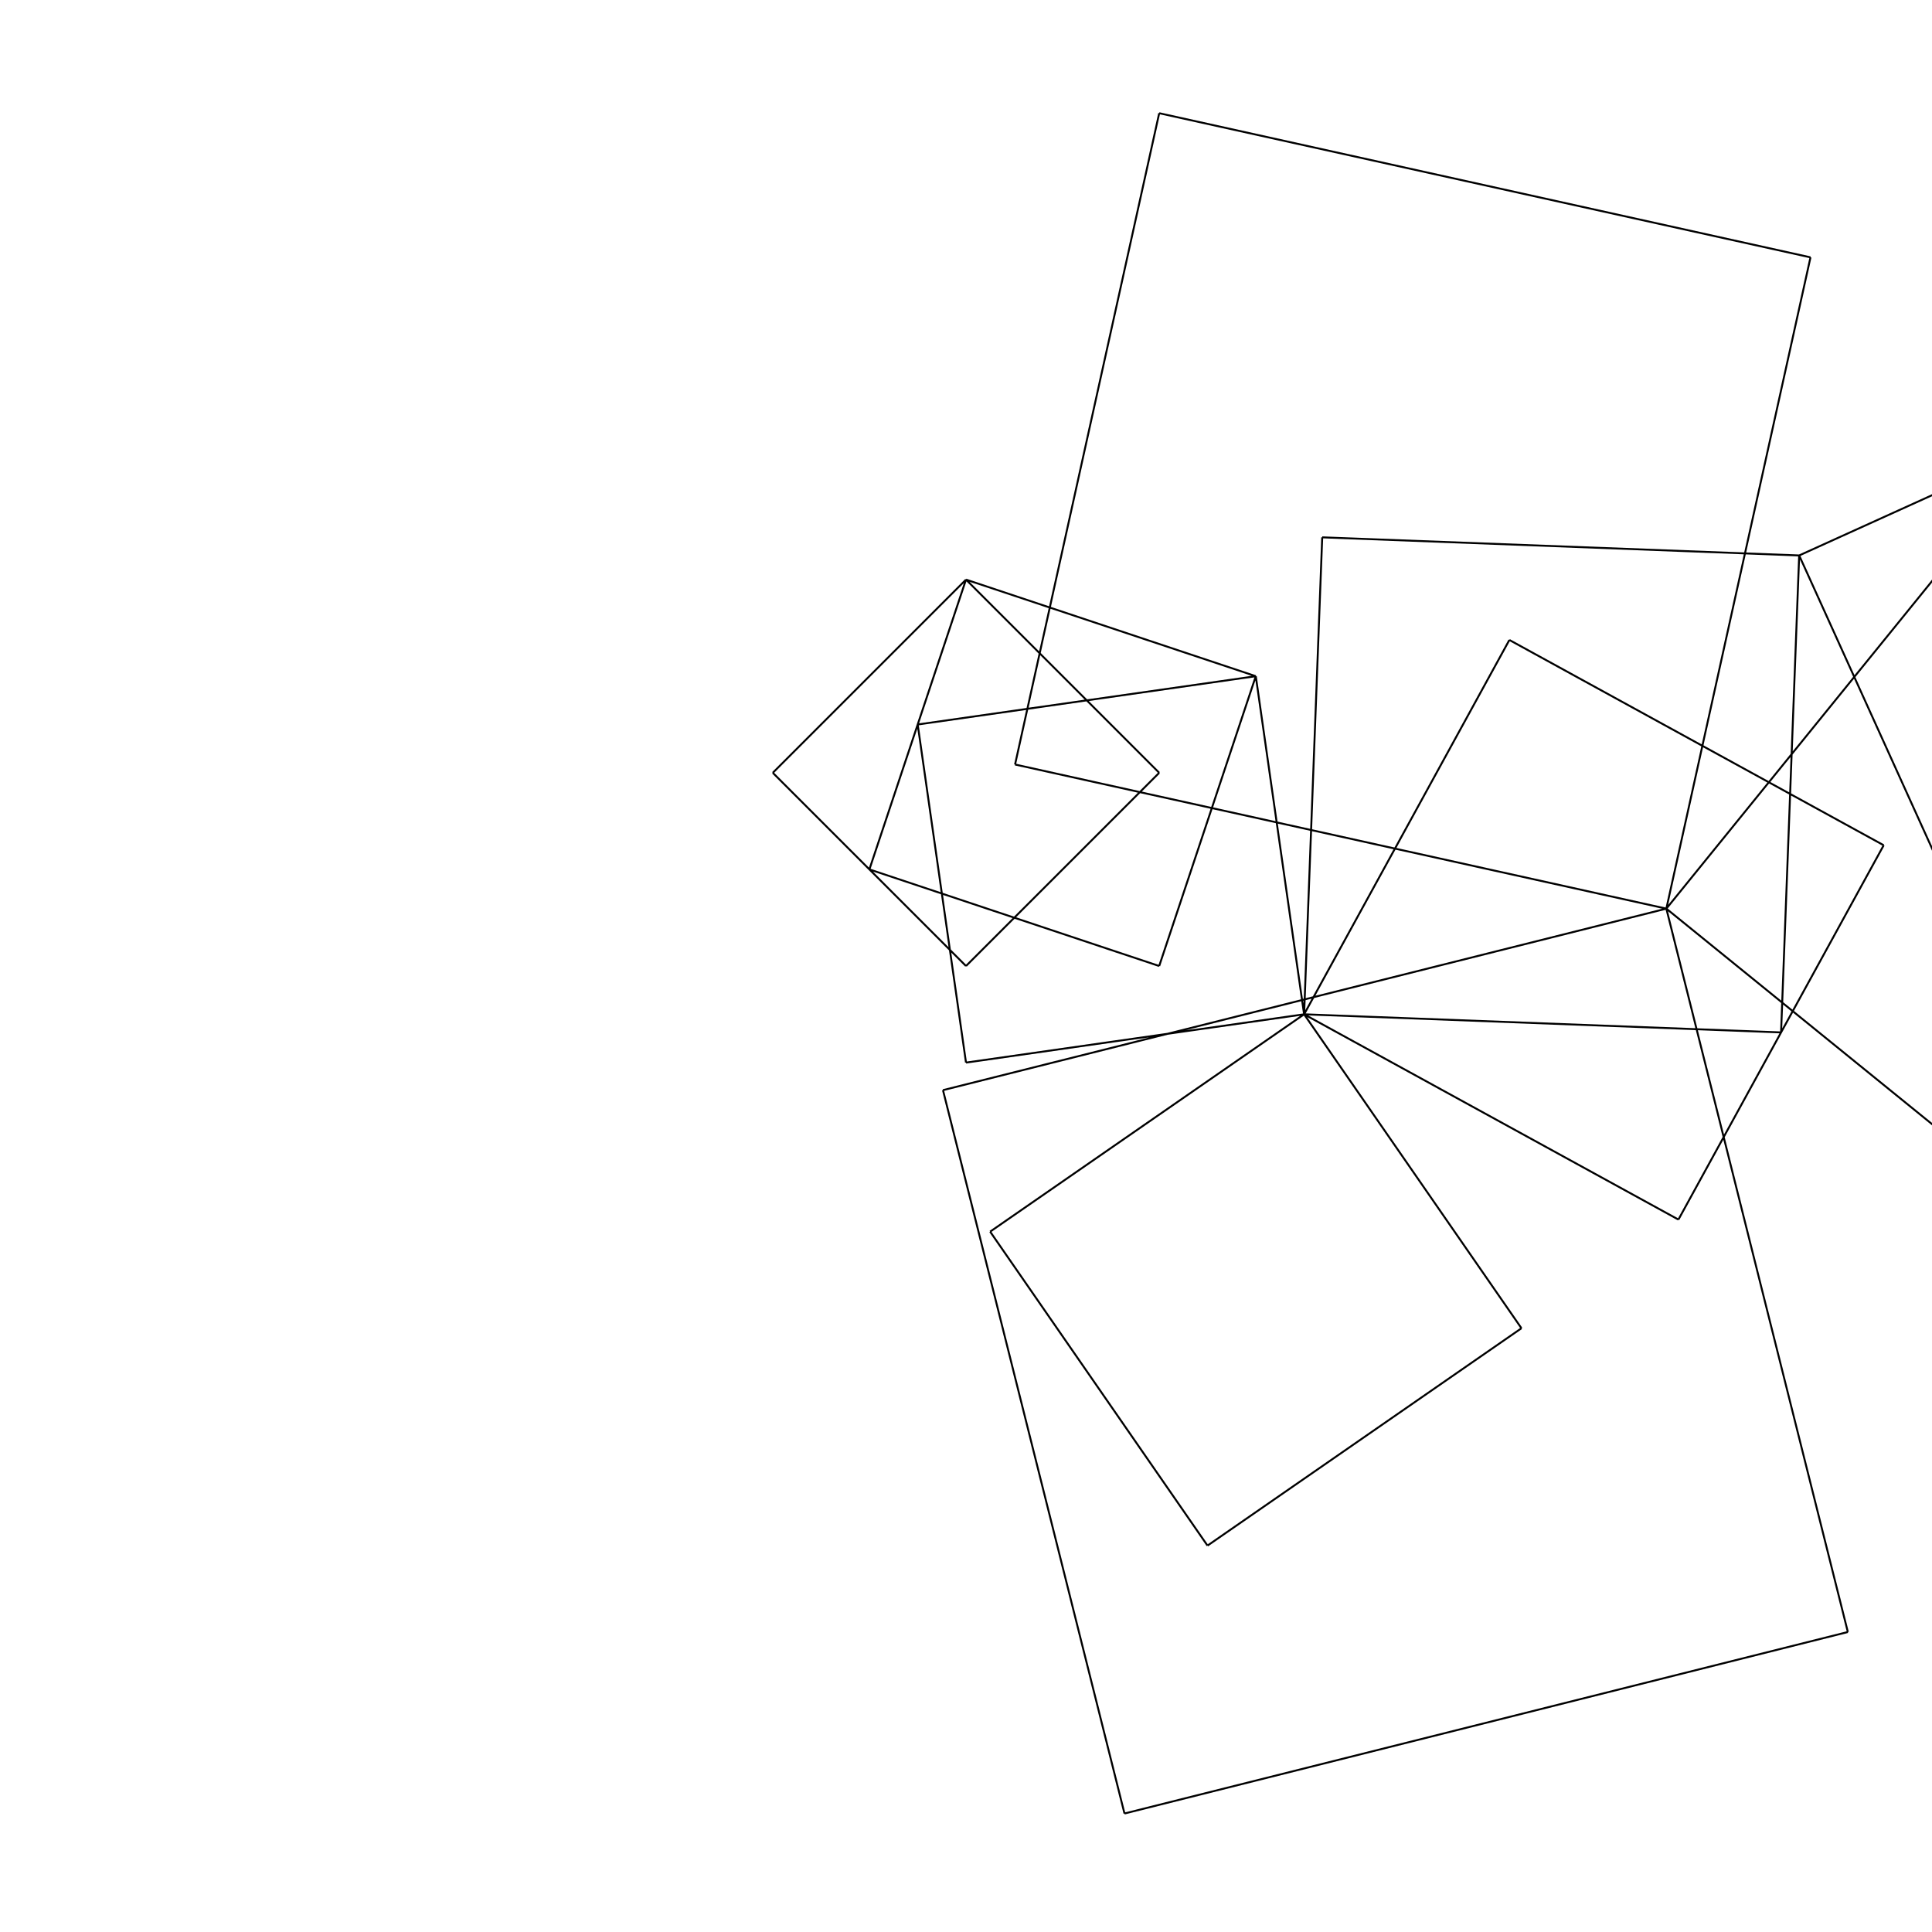
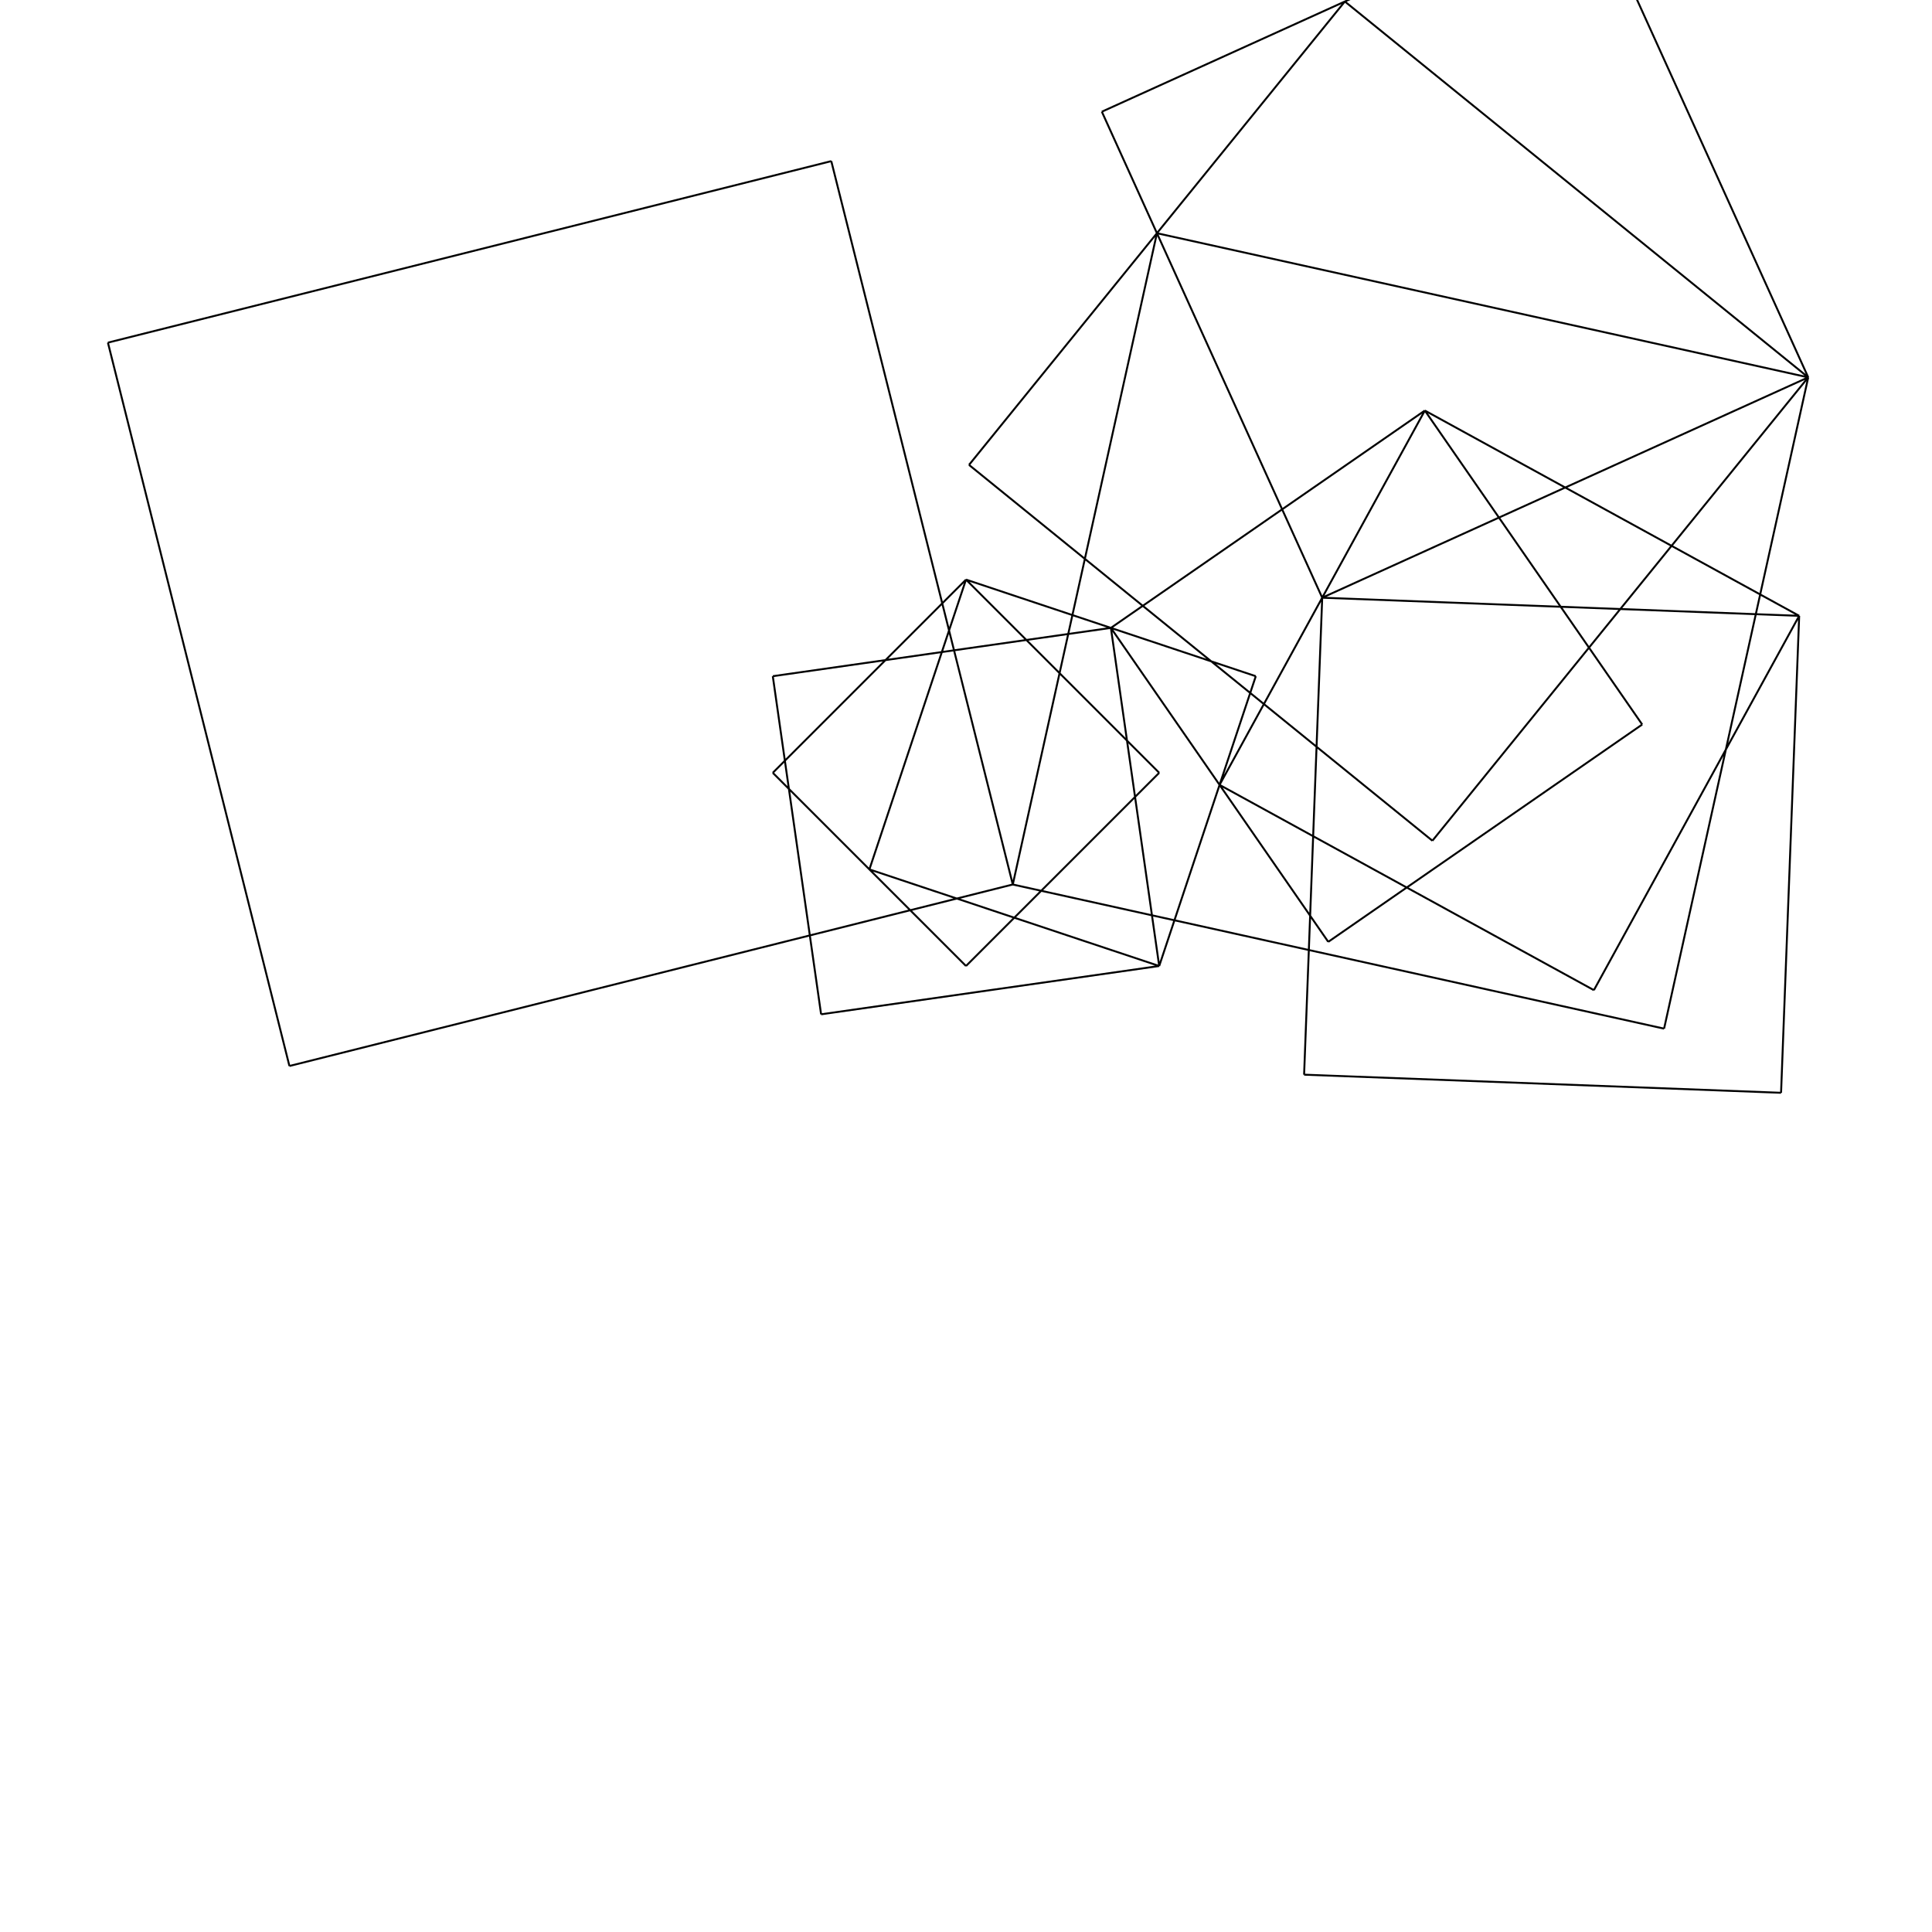
<svg xmlns="http://www.w3.org/2000/svg" viewBox="0 0 1000 1000">
  <g transform="translate(0, 1000) scale(1, -1)">
-     <path d="M500,500 L600,600 M600,600 L500,700 M500,700 L400,600 M400,600 L500,500 M500,700 L450,550 M450,550 L600,500 M600,500 L650,650 M650,650 L500,700 M650,650 L475,625 M475,625 L500,450 M500,450 L675,475 M675,475 L650,650 M675,475 L512.5,362.5 M512.5,362.5 L625,200 M625,200 L787.5,312.5 M787.5,312.5 L675,475 M675,475 L868.75,368.75 M868.75,368.75 L975,562.5 M975,562.5 L781.25,668.75 M781.25,668.75 L675,475 M675,475 L921.875,465.625 M921.875,465.625 L931.25,712.5 M931.25,712.5 L684.375,721.875 M684.375,721.875 L675,475 M931.25,712.5 L1045.312,460.938 M1045.312,460.938 L1296.875,575 M1296.875,575 L1182.812,826.562 M1182.812,826.562 L931.25,712.5 M1296.875,575 L1057.031,769.531 M1057.031,769.531 L862.5,529.688 M862.5,529.688 L1102.344,335.156 M1102.344,335.156 L1296.875,575 M862.5,529.688 L937.109,866.797 M937.109,866.797 L600,941.406 M600,941.406 L525.391,604.297 M525.391,604.297 L862.5,529.688 M862.5,529.688 L488.086,435.742 M488.086,435.742 L582.031,61.328 M582.031,61.328 L956.445,155.273 M956.445,155.273 L862.5,529.688" fill="none" stroke="black" stroke-width="1" />
+     <path d="M500,500 L600,600 M600,600 L500,700 M500,700 L400,600 M400,600 L500,500 M500,700 L450,550 M450,550 L600,500 M600,500 L650,650 M650,650 L500,700 M600,500 L575,675 M575,675 L400,650 M400,650 L425,475 M425,475 L600,500 M575,675 L687.5,512.5 M687.5,512.5 L850,625 M850,625 L737.5,787.5 M737.5,787.5 L575,675 M737.5,787.5 L631.25,593.75 M631.25,593.75 L825,487.5 M825,487.5 L931.25,681.25 M931.25,681.25 L737.5,787.5 M931.25,681.25 L684.375,690.625 M684.375,690.625 L675,443.75 M675,443.75 L921.875,434.375 M921.875,434.375 L931.25,681.25 M684.375,690.625 L935.938,804.688 M935.938,804.688 L821.875,1056.25 M821.875,1056.25 L570.312,942.188 M570.312,942.188 L684.375,690.625 M935.938,804.688 L696.094,999.219 M696.094,999.219 L501.562,759.375 M501.562,759.375 L741.406,564.844 M741.406,564.844 L935.938,804.688 M935.938,804.688 L598.828,879.297 M598.828,879.297 L524.219,542.188 M524.219,542.188 L861.328,467.578 M861.328,467.578 L935.938,804.688 M524.219,542.188 L430.273,916.602 M430.273,916.602 L55.859,822.656 M55.859,822.656 L149.805,448.242 M149.805,448.242 L524.219,542.188" fill="none" stroke="black" stroke-width="1" />
  </g>
</svg>
